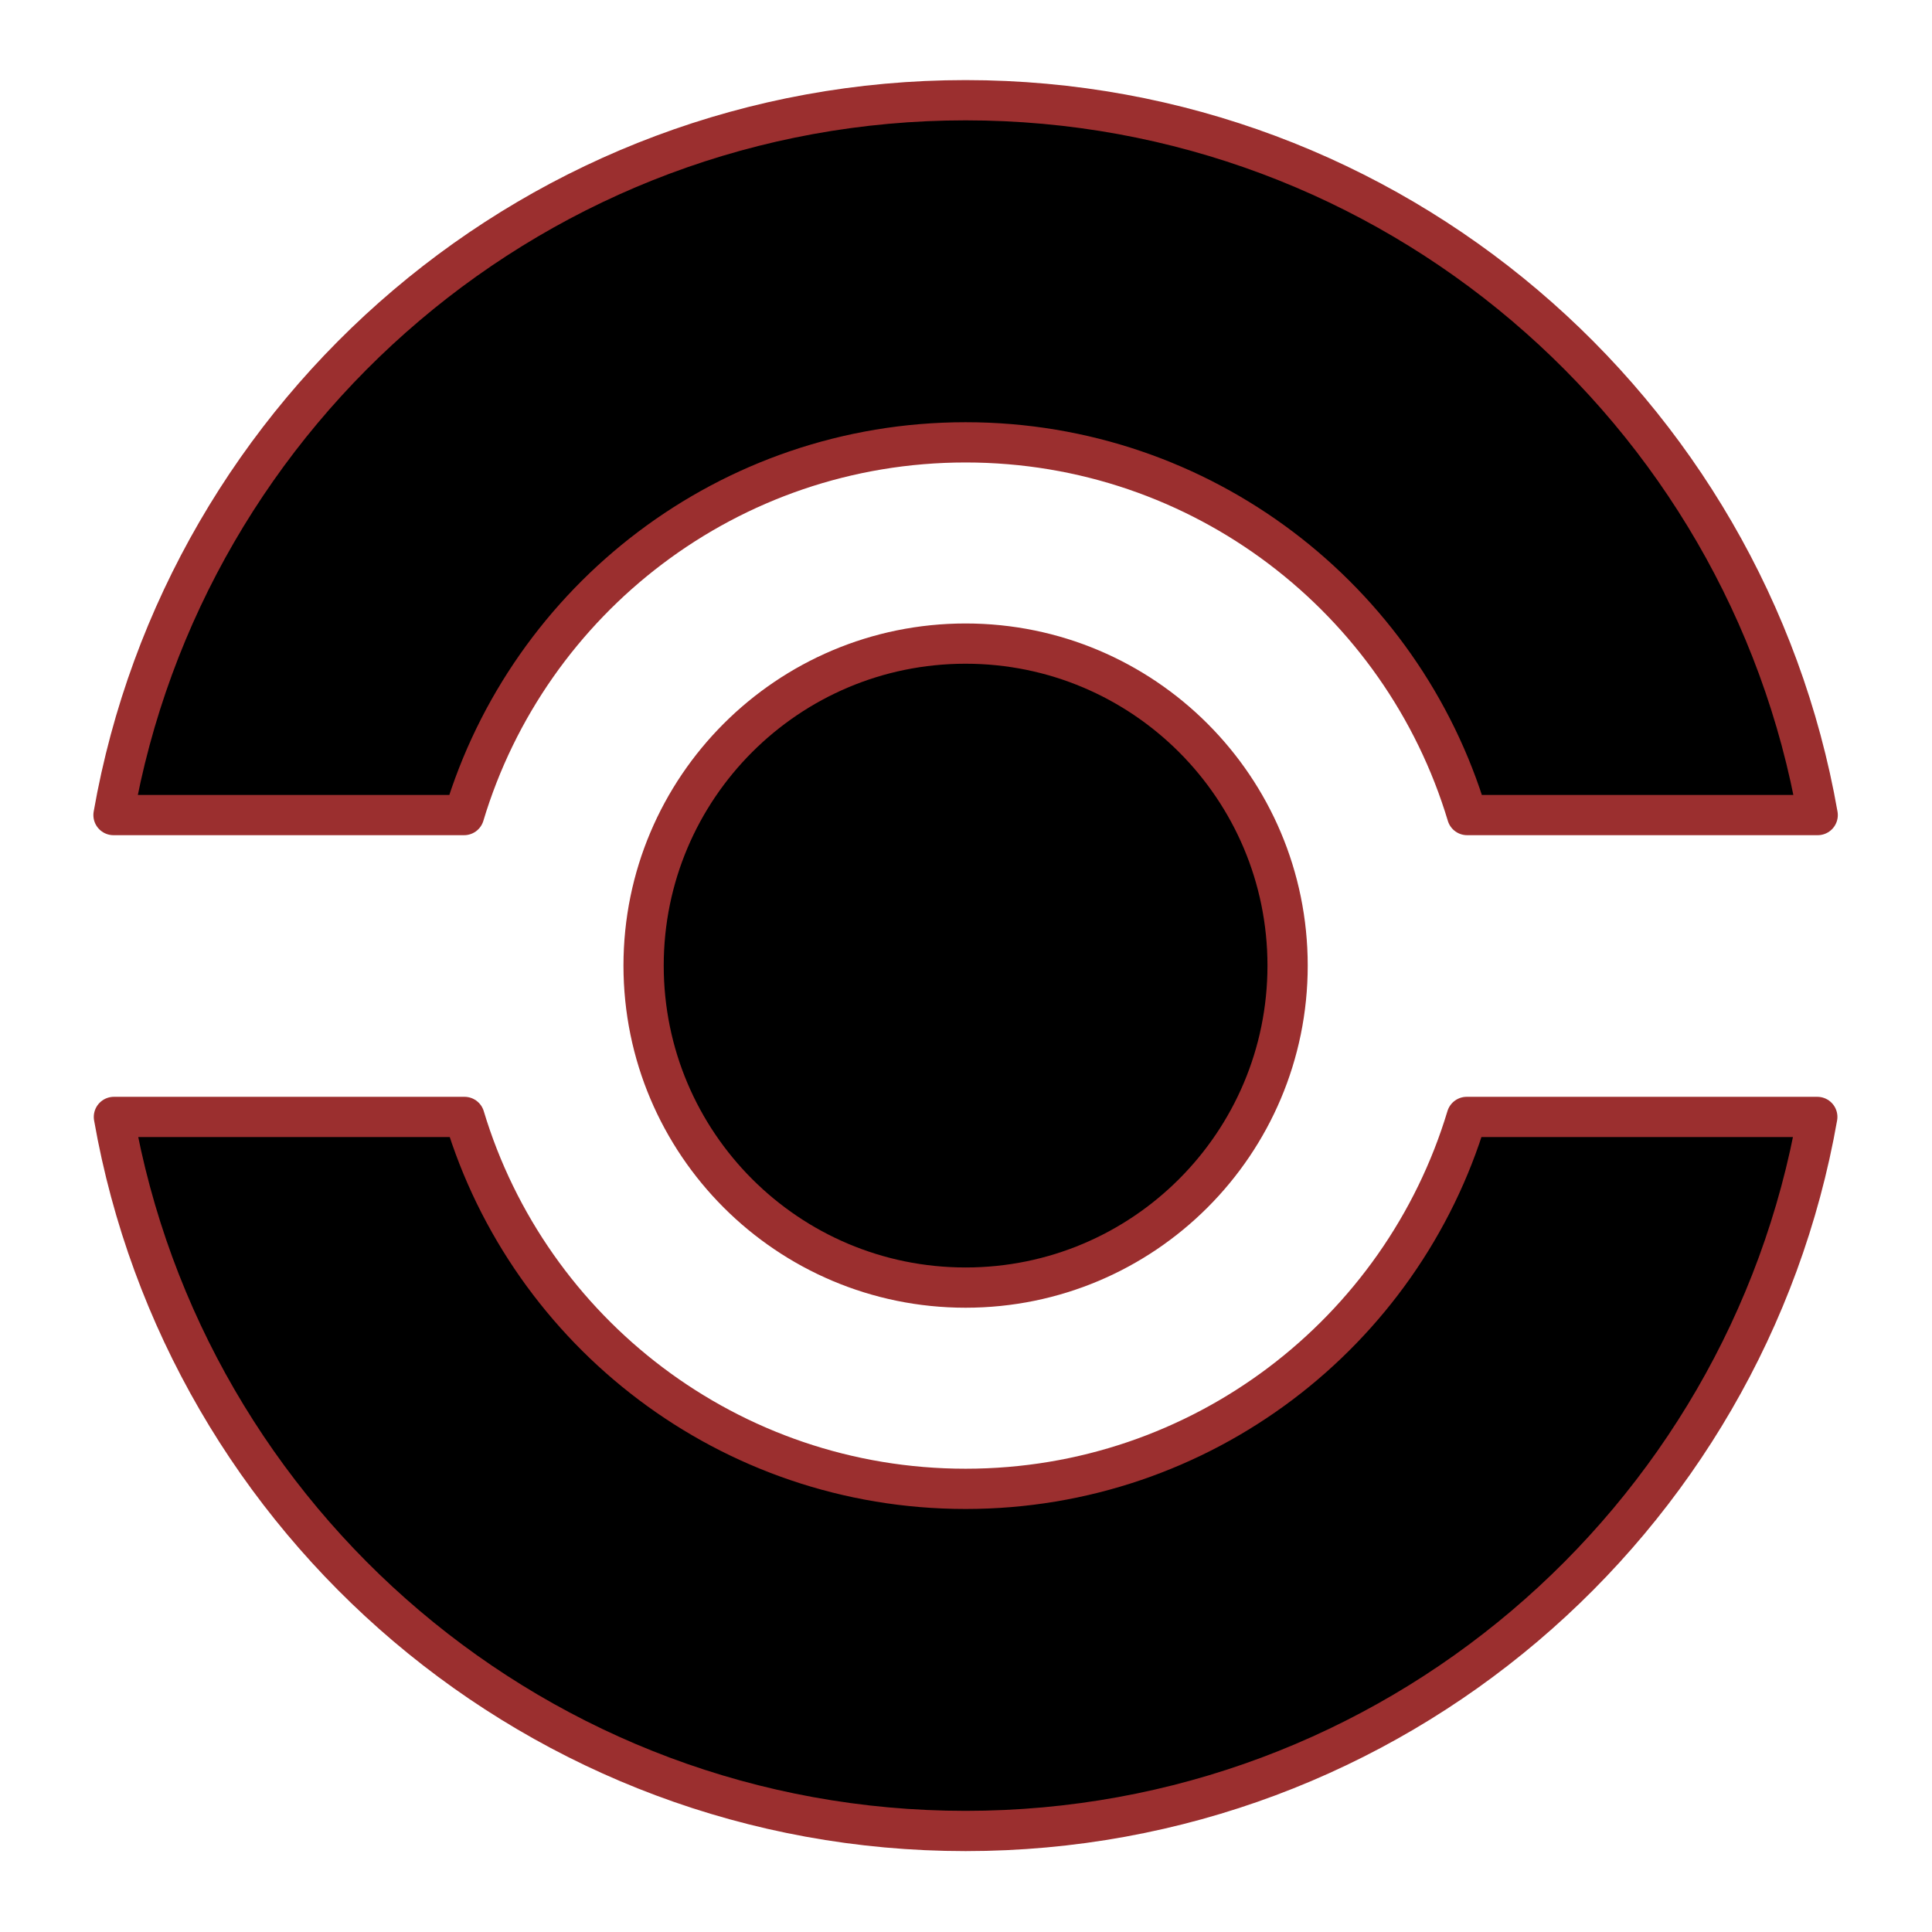
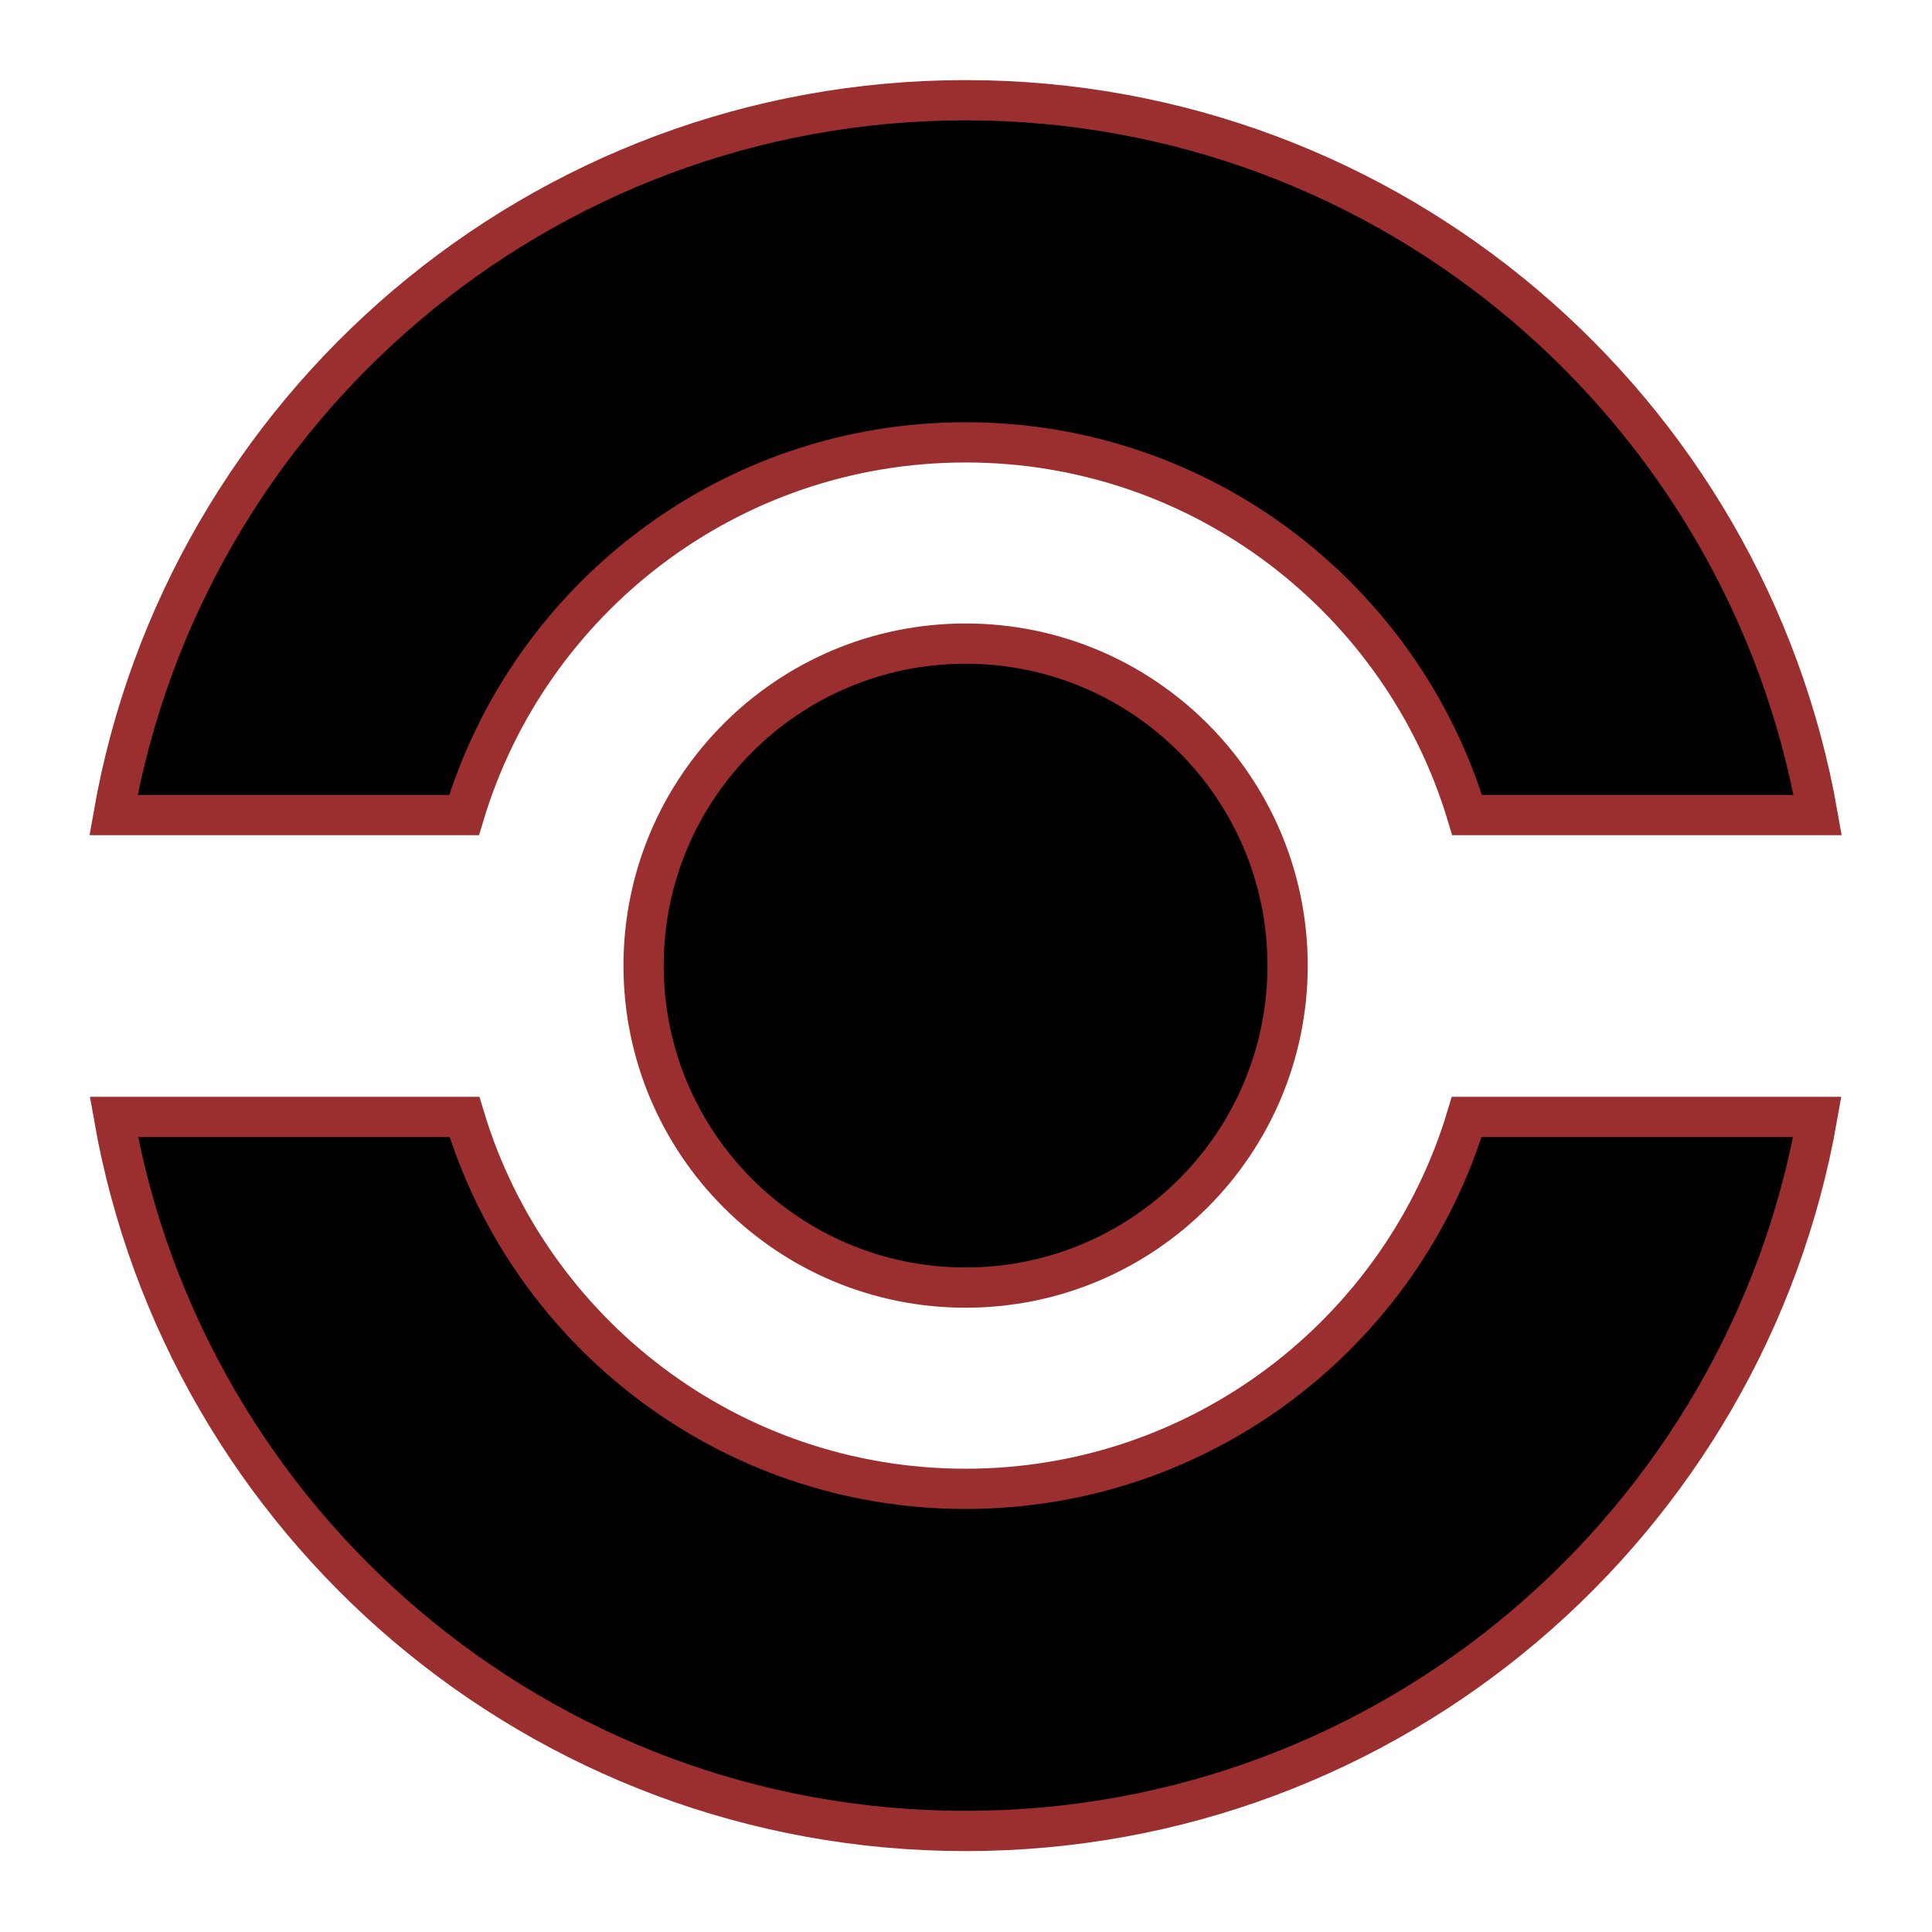
<svg xmlns="http://www.w3.org/2000/svg" width="800px" height="800px" viewBox="0 0 48.00 48.00">
-   <circle cx="23.99" cy="23.99" r="8" fill="currentColor" stroke="#9b2f2f" stroke-linecap="round" stroke-linejoin="round" />
-   <path d="M2.83,27.75c1.77,10.08,10.57,17.74,21.16,17.74s19.39-7.66,21.16-17.74h-8.71c-1.61,5.35-6.58,9.24-12.45,9.24s-10.84-3.89-12.45-9.24H2.83Z" fill="currentColor" stroke="#9b2f2f" stroke-linecap="round" stroke-linejoin="round" />
-   <path d="M2.82,20.25C4.59,10.16,13.4,2.49,23.99,2.49s19.4,7.67,21.17,17.76h-8.71c-1.61-5.36-6.58-9.26-12.46-9.26s-10.85,3.9-12.46,9.26H2.82Z" fill="currentColor" stroke="#9b2f2f" stroke-linecap="round" stroke-linejoin="round" />
+   <circle cx="23.99" cy="23.99" r="8" fill="currentColor" stroke="#9b2f2f" strokeLinecap="round" strokeLinejoin="round" />
+   <path d="M2.83,27.75c1.77,10.08,10.57,17.74,21.16,17.74s19.39-7.66,21.16-17.74h-8.71c-1.61,5.35-6.58,9.24-12.45,9.24s-10.84-3.89-12.45-9.24H2.83Z" fill="currentColor" stroke="#9b2f2f" strokeLinecap="round" strokeLinejoin="round" />
+   <path d="M2.82,20.25C4.59,10.16,13.4,2.49,23.99,2.49s19.4,7.67,21.17,17.76h-8.71c-1.61-5.36-6.58-9.26-12.46-9.26s-10.85,3.9-12.46,9.26H2.82Z" fill="currentColor" stroke="#9b2f2f" strokeLinecap="round" strokeLinejoin="round" />
</svg>
